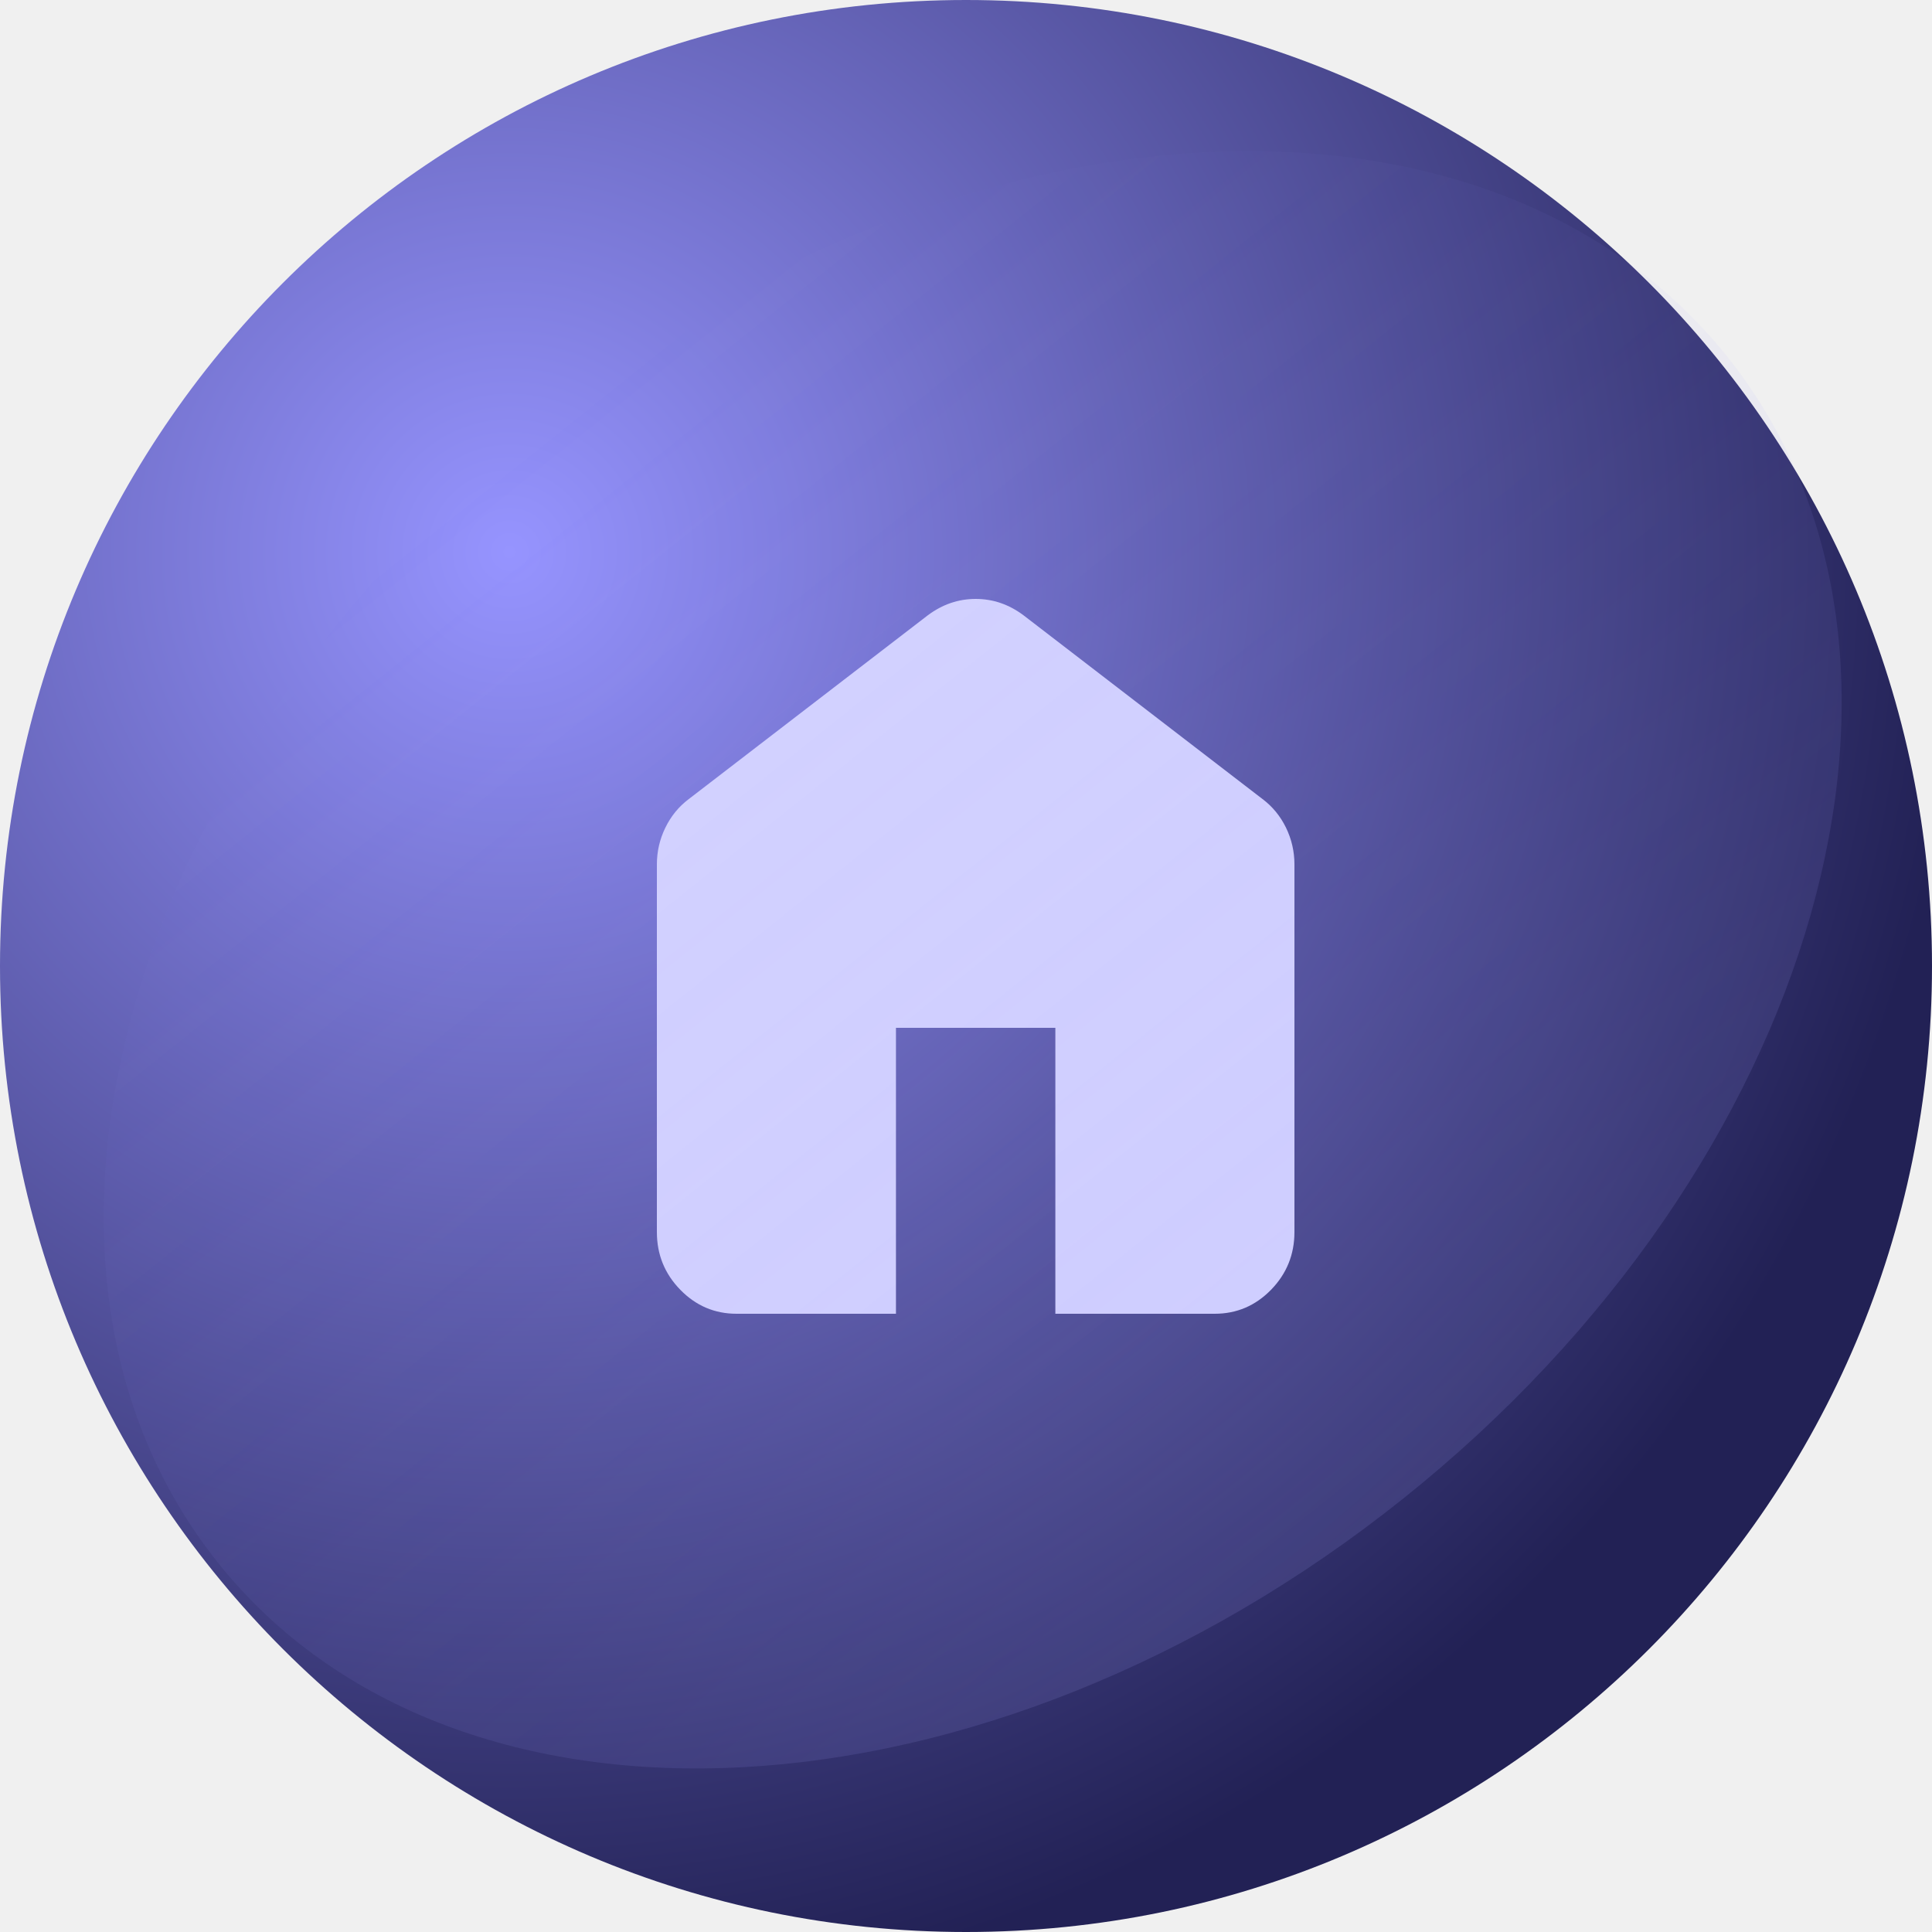
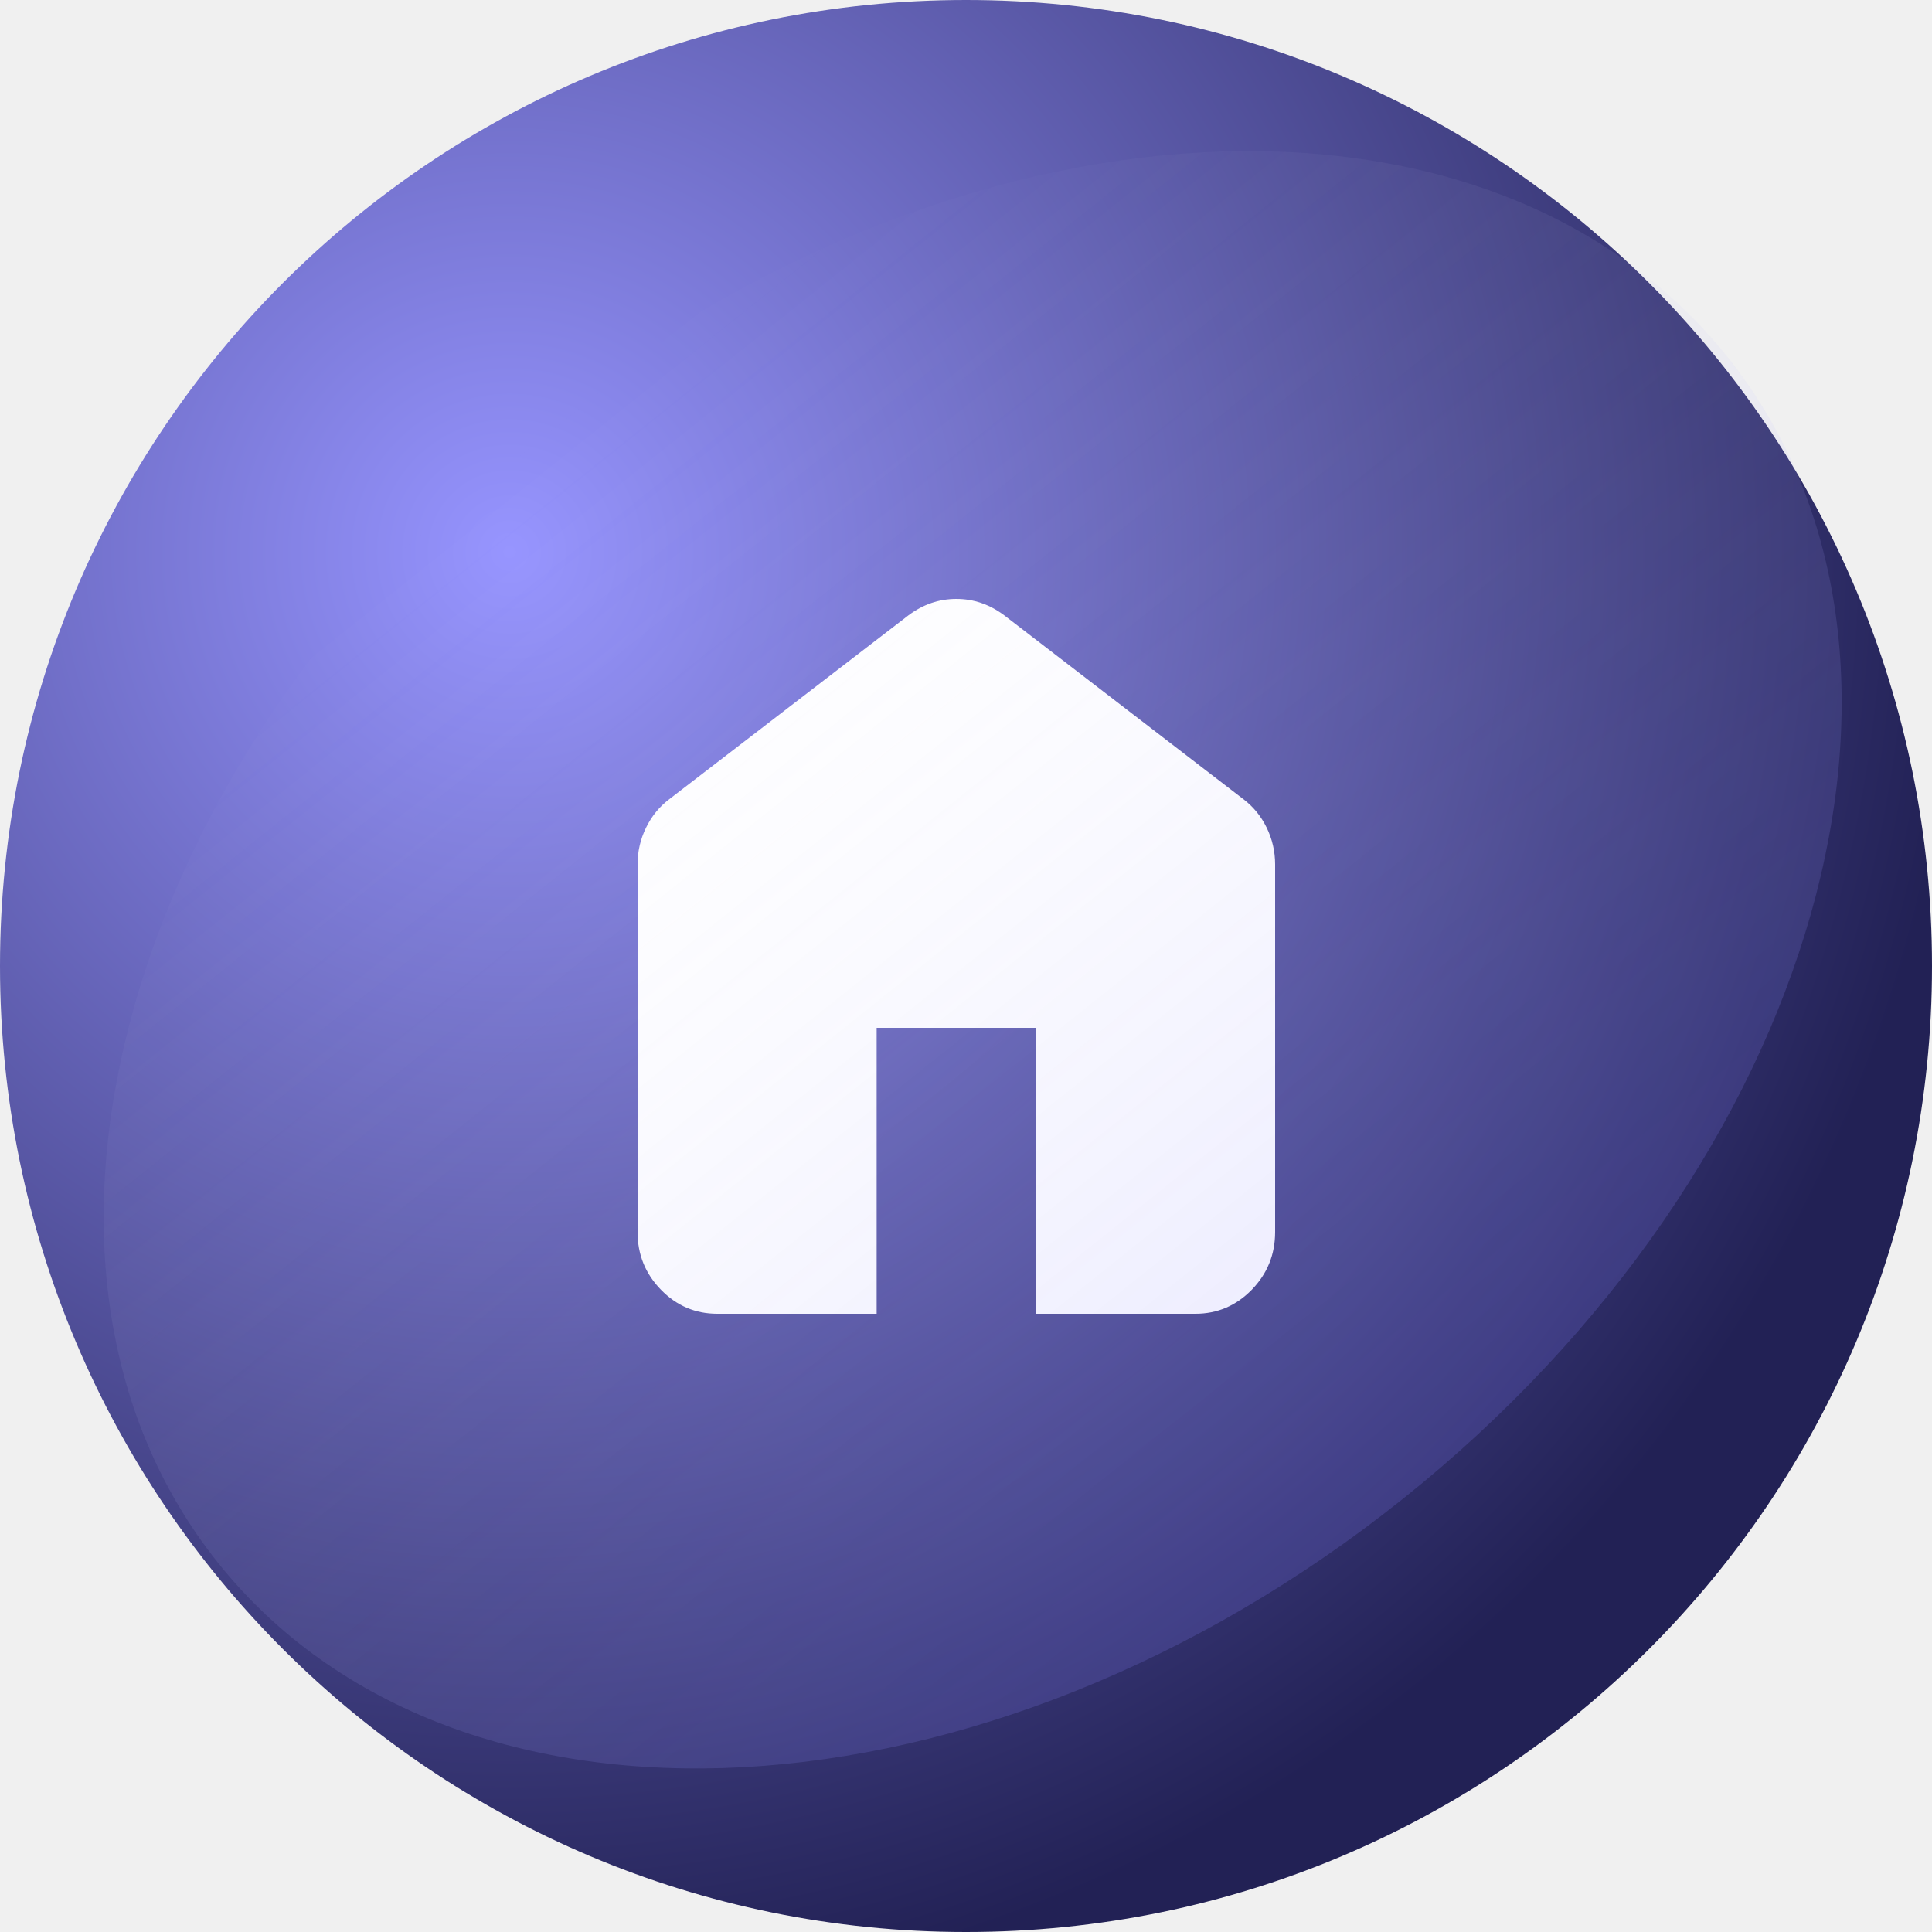
<svg xmlns="http://www.w3.org/2000/svg" width="100" height="100" viewBox="0 0 100 100" fill="none">
  <circle cx="50" cy="50" r="50" fill="url(#paint0_radial_640_44028)" />
-   <path d="M38.125 68C36.991 68 36.02 67.586 35.213 66.759C34.404 65.93 34 64.934 34 63.771V44.743C34 44.073 34.146 43.439 34.439 42.84C34.731 42.241 35.134 41.748 35.65 41.36L48.025 31.846C48.403 31.564 48.798 31.352 49.211 31.211C49.623 31.07 50.053 31 50.5 31C50.947 31 51.377 31.07 51.789 31.211C52.202 31.352 52.597 31.564 52.975 31.846L65.35 41.36C65.866 41.748 66.27 42.241 66.563 42.84C66.854 43.439 67 44.073 67 44.743V63.771C67 64.934 66.596 65.93 65.789 66.759C64.981 67.586 64.009 68 62.875 68H54.625V53.2H46.375V68H38.125Z" fill="#D4D3FF" />
+   <path d="M37.125 68C35.991 68 35.02 67.586 34.213 66.759C33.404 65.93 33 64.934 33 63.771V44.743C33 44.073 33.146 43.439 33.439 42.84C33.731 42.241 34.134 41.748 34.65 41.36L47.025 31.846C47.403 31.564 47.798 31.352 48.211 31.211C48.623 31.07 49.053 31 49.5 31C49.947 31 50.377 31.07 50.789 31.211C51.202 31.352 51.597 31.564 51.975 31.846L64.35 41.36C64.866 41.748 65.27 42.241 65.563 42.84C65.854 43.439 66 44.073 66 44.743V63.771C66 64.934 65.596 65.93 64.789 66.759C63.981 67.586 63.009 68 61.875 68H53.625V53.2H45.375V68H37.125Z" fill="white" />
  <path fill-rule="evenodd" clip-rule="evenodd" d="M72.629 77.568C94.203 60.33 101.715 33.87 89.408 18.467C77.101 3.065 49.636 4.552 28.062 21.789C6.489 39.026 -1.023 65.487 11.284 80.889C23.59 96.292 51.056 94.805 72.629 77.568Z" fill="url(#paint1_linear_640_44028)" fill-opacity="0.2" />
  <defs>
    <radialGradient id="paint0_radial_640_44028" cx="0" cy="0" r="1" gradientUnits="userSpaceOnUse" gradientTransform="translate(26.5 28.5) rotate(71.8058) scale(75.2629)">
      <stop stop-color="#9694FF" />
      <stop offset="1" stop-color="#222155" />
    </radialGradient>
    <linearGradient id="paint1_linear_640_44028" x1="28.062" y1="21.789" x2="72.63" y2="77.568" gradientUnits="userSpaceOnUse">
-       <stop stop-color="#908DFF" stop-opacity="0" />
-       <stop offset="1" stop-color="#A9A7FF" stop-opacity="0.68" />
+       <stop stop-color="white" stop-opacity="0" />
+       <stop offset="1" stop-color="#817FFC" />
    </linearGradient>
  </defs>
</svg>
